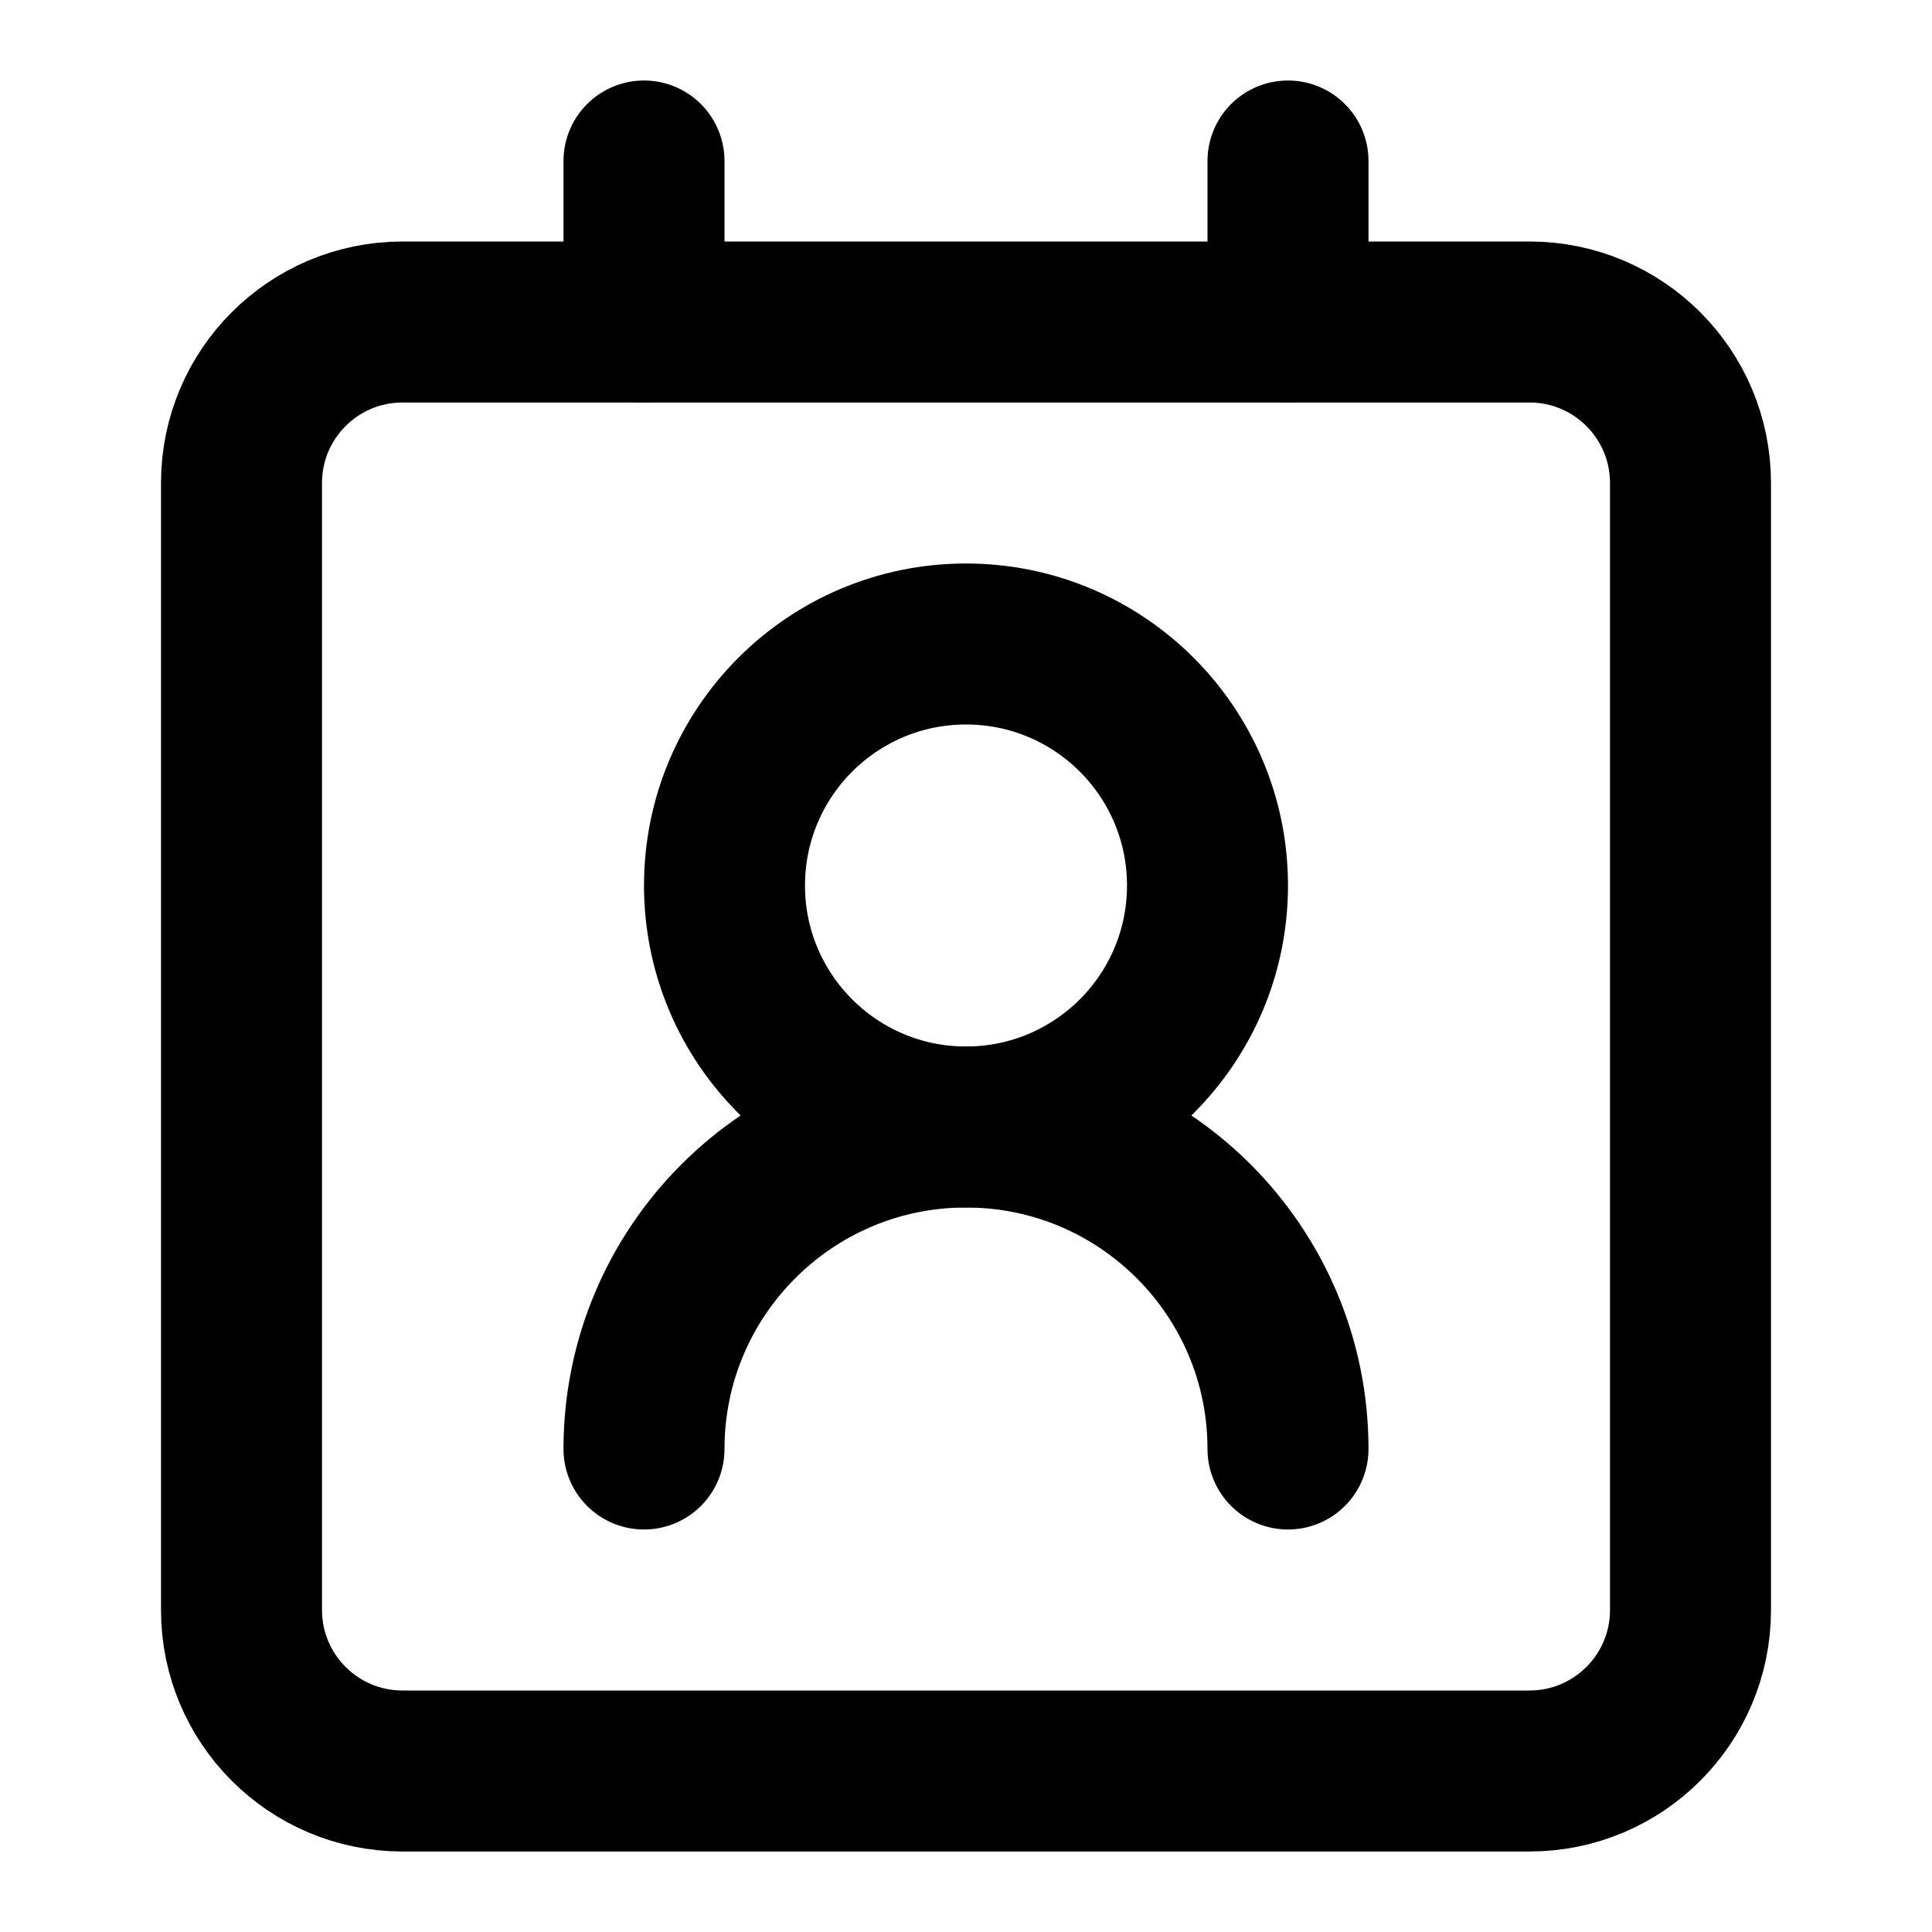
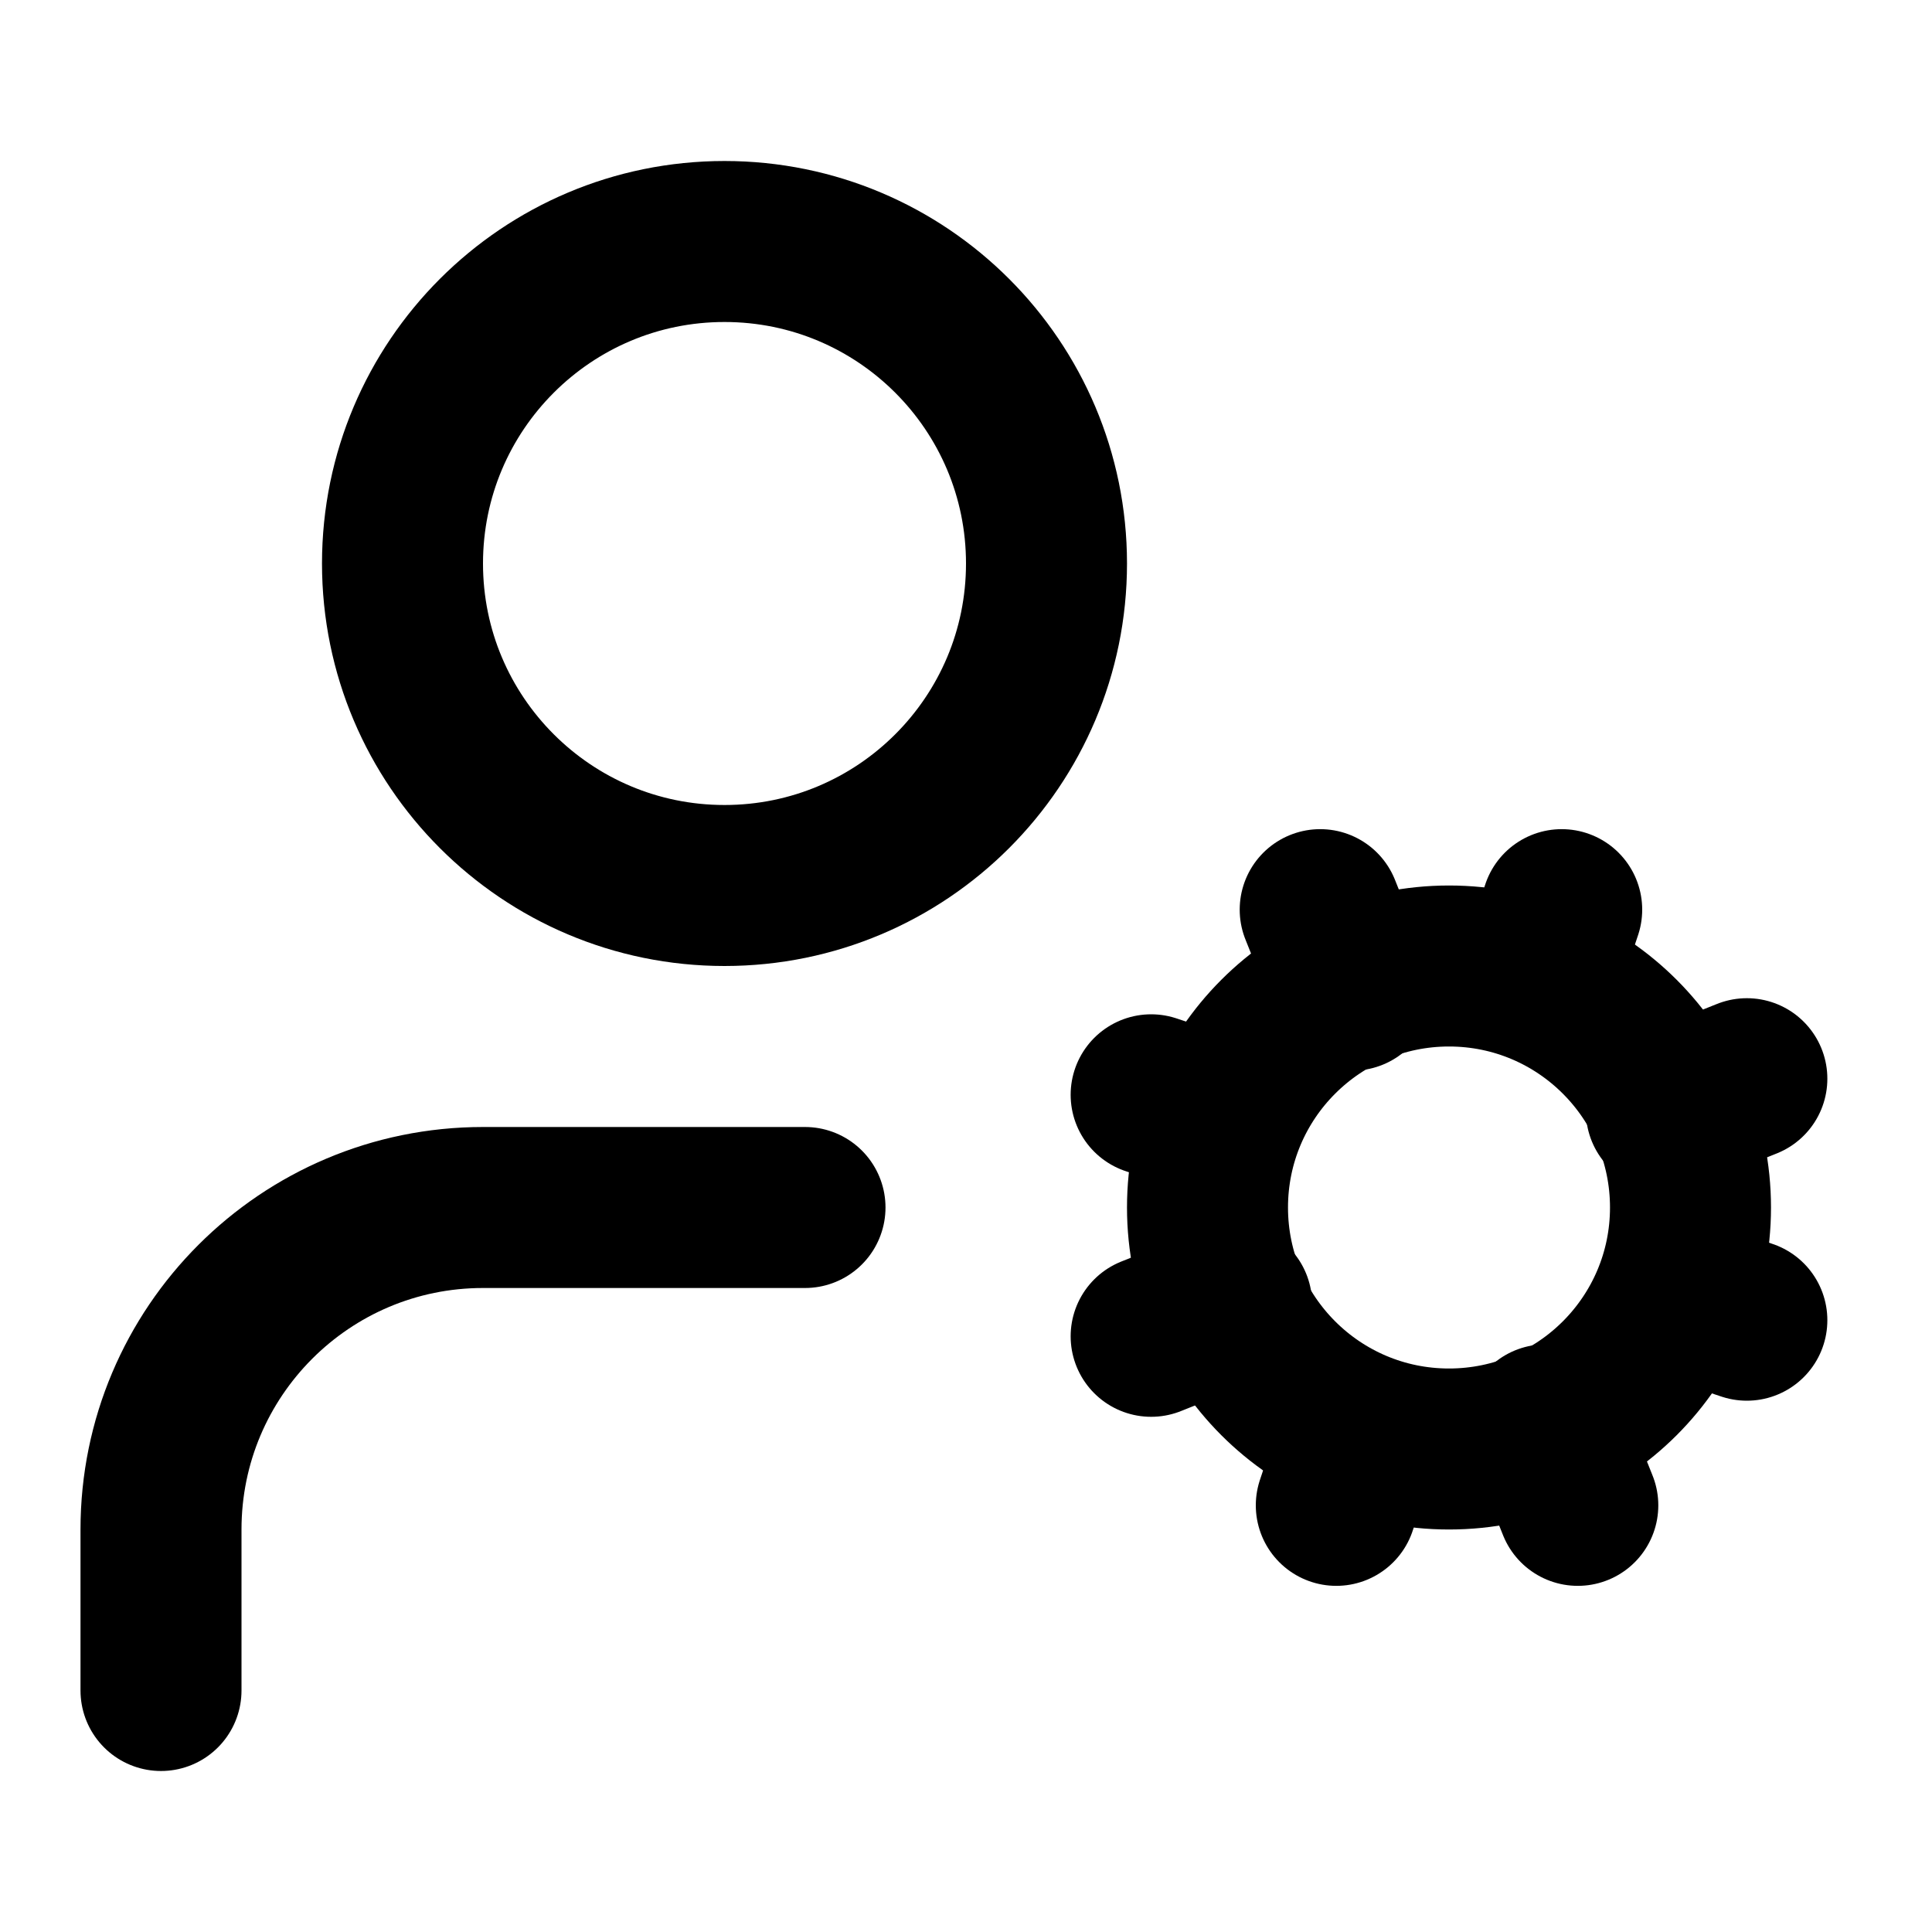
- <svg xmlns="http://www.w3.org/2000/svg" width="24" height="24" viewBox="0 0 24 24" fill="none" stroke="currentColor" stroke-width="2" stroke-linecap="round" stroke-linejoin="round" class="lucide lucide-contact-2">
-   <path d="M16 18a4 4 0 0 0-8 0" />
-   <circle cx="12" cy="11" r="3" />
-   <rect width="18" height="18" x="3" y="4" rx="2" />
-   <line x1="8" x2="8" y1="2" y2="4" />
-   <line x1="16" x2="16" y1="2" y2="4" />
+ <svg xmlns="http://www.w3.org/2000/svg" width="24" height="24" viewBox="0 0 24 24" fill="none" stroke="currentColor" stroke-width="2" stroke-linecap="round" stroke-linejoin="round" class="lucide lucide-user-cog">
+   <circle cx="18" cy="15" r="3" />
+   <circle cx="9" cy="7" r="4" />
+   <path d="M10 15H6a4 4 0 0 0-4 4v2" />
+   <path d="m21.7 16.4-.9-.3" />
+   <path d="m15.2 13.9-.9-.3" />
+   <path d="m16.6 18.7.3-.9" />
+   <path d="m19.1 12.2.3-.9" />
+   <path d="m19.6 18.7-.4-1" />
+   <path d="m16.8 12.3-.4-1" />
+   <path d="m14.3 16.6 1-.4" />
+   <path d="m20.7 13.8 1-.4" />
</svg>
